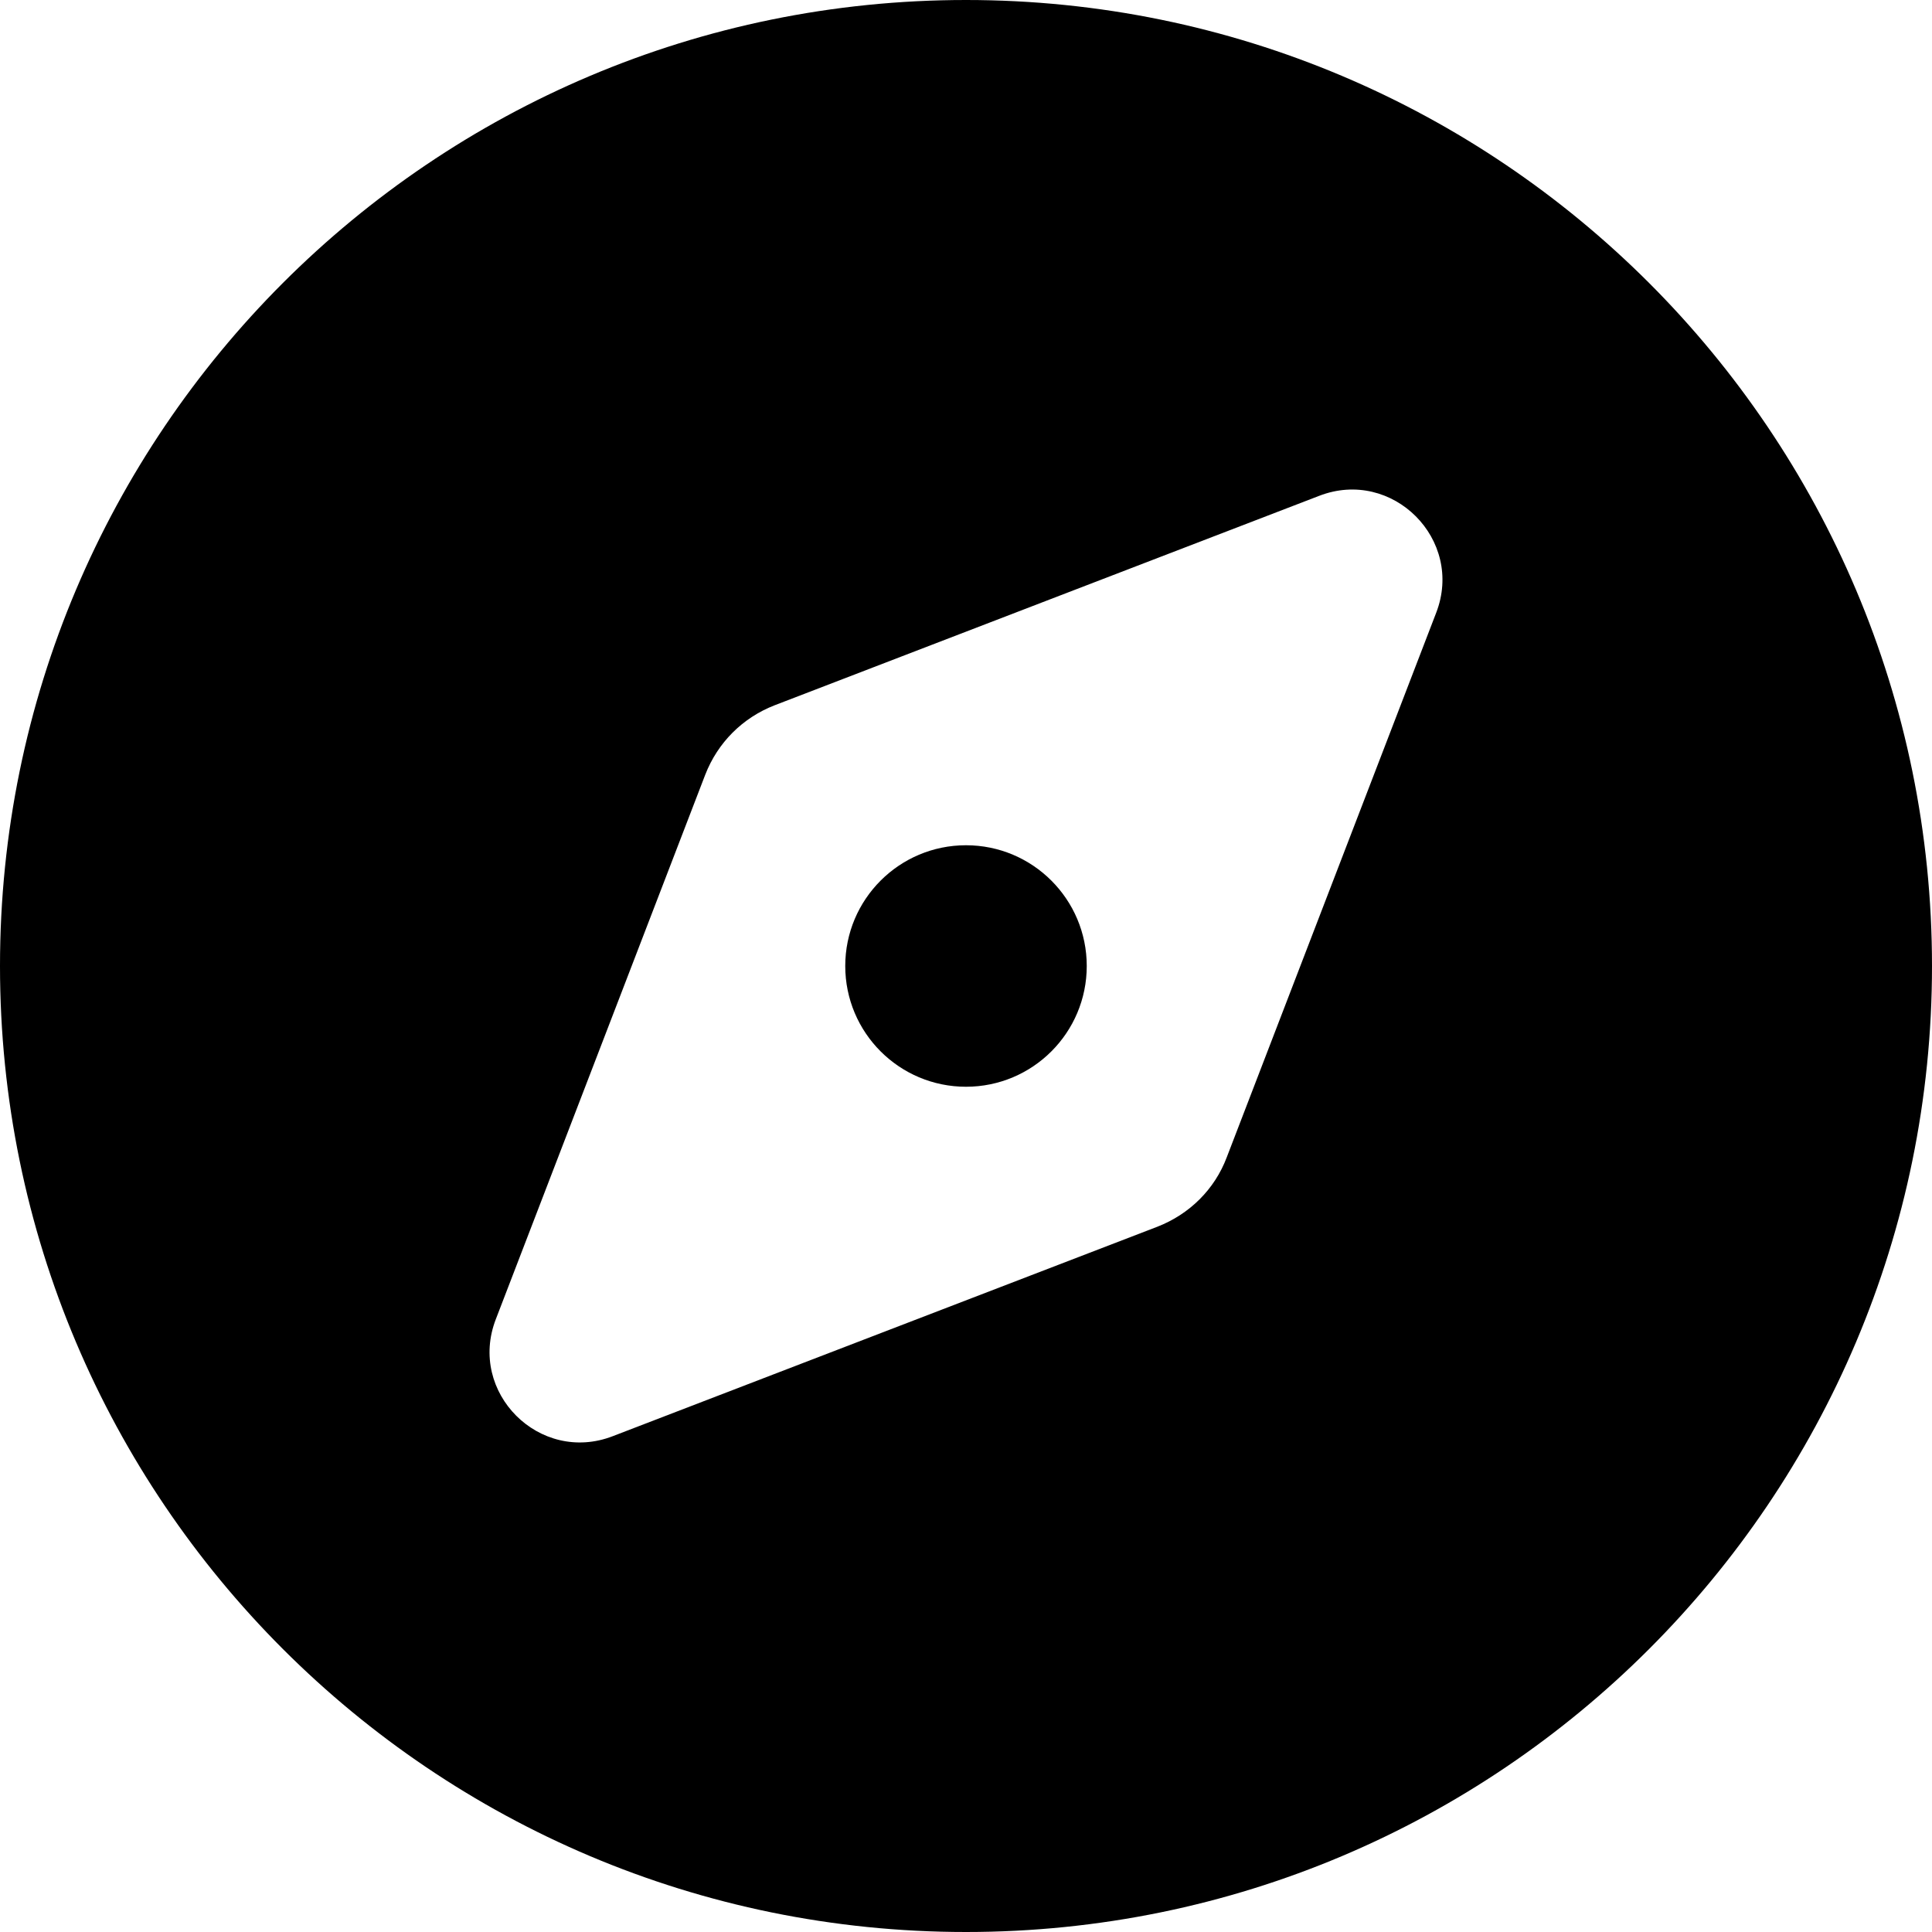
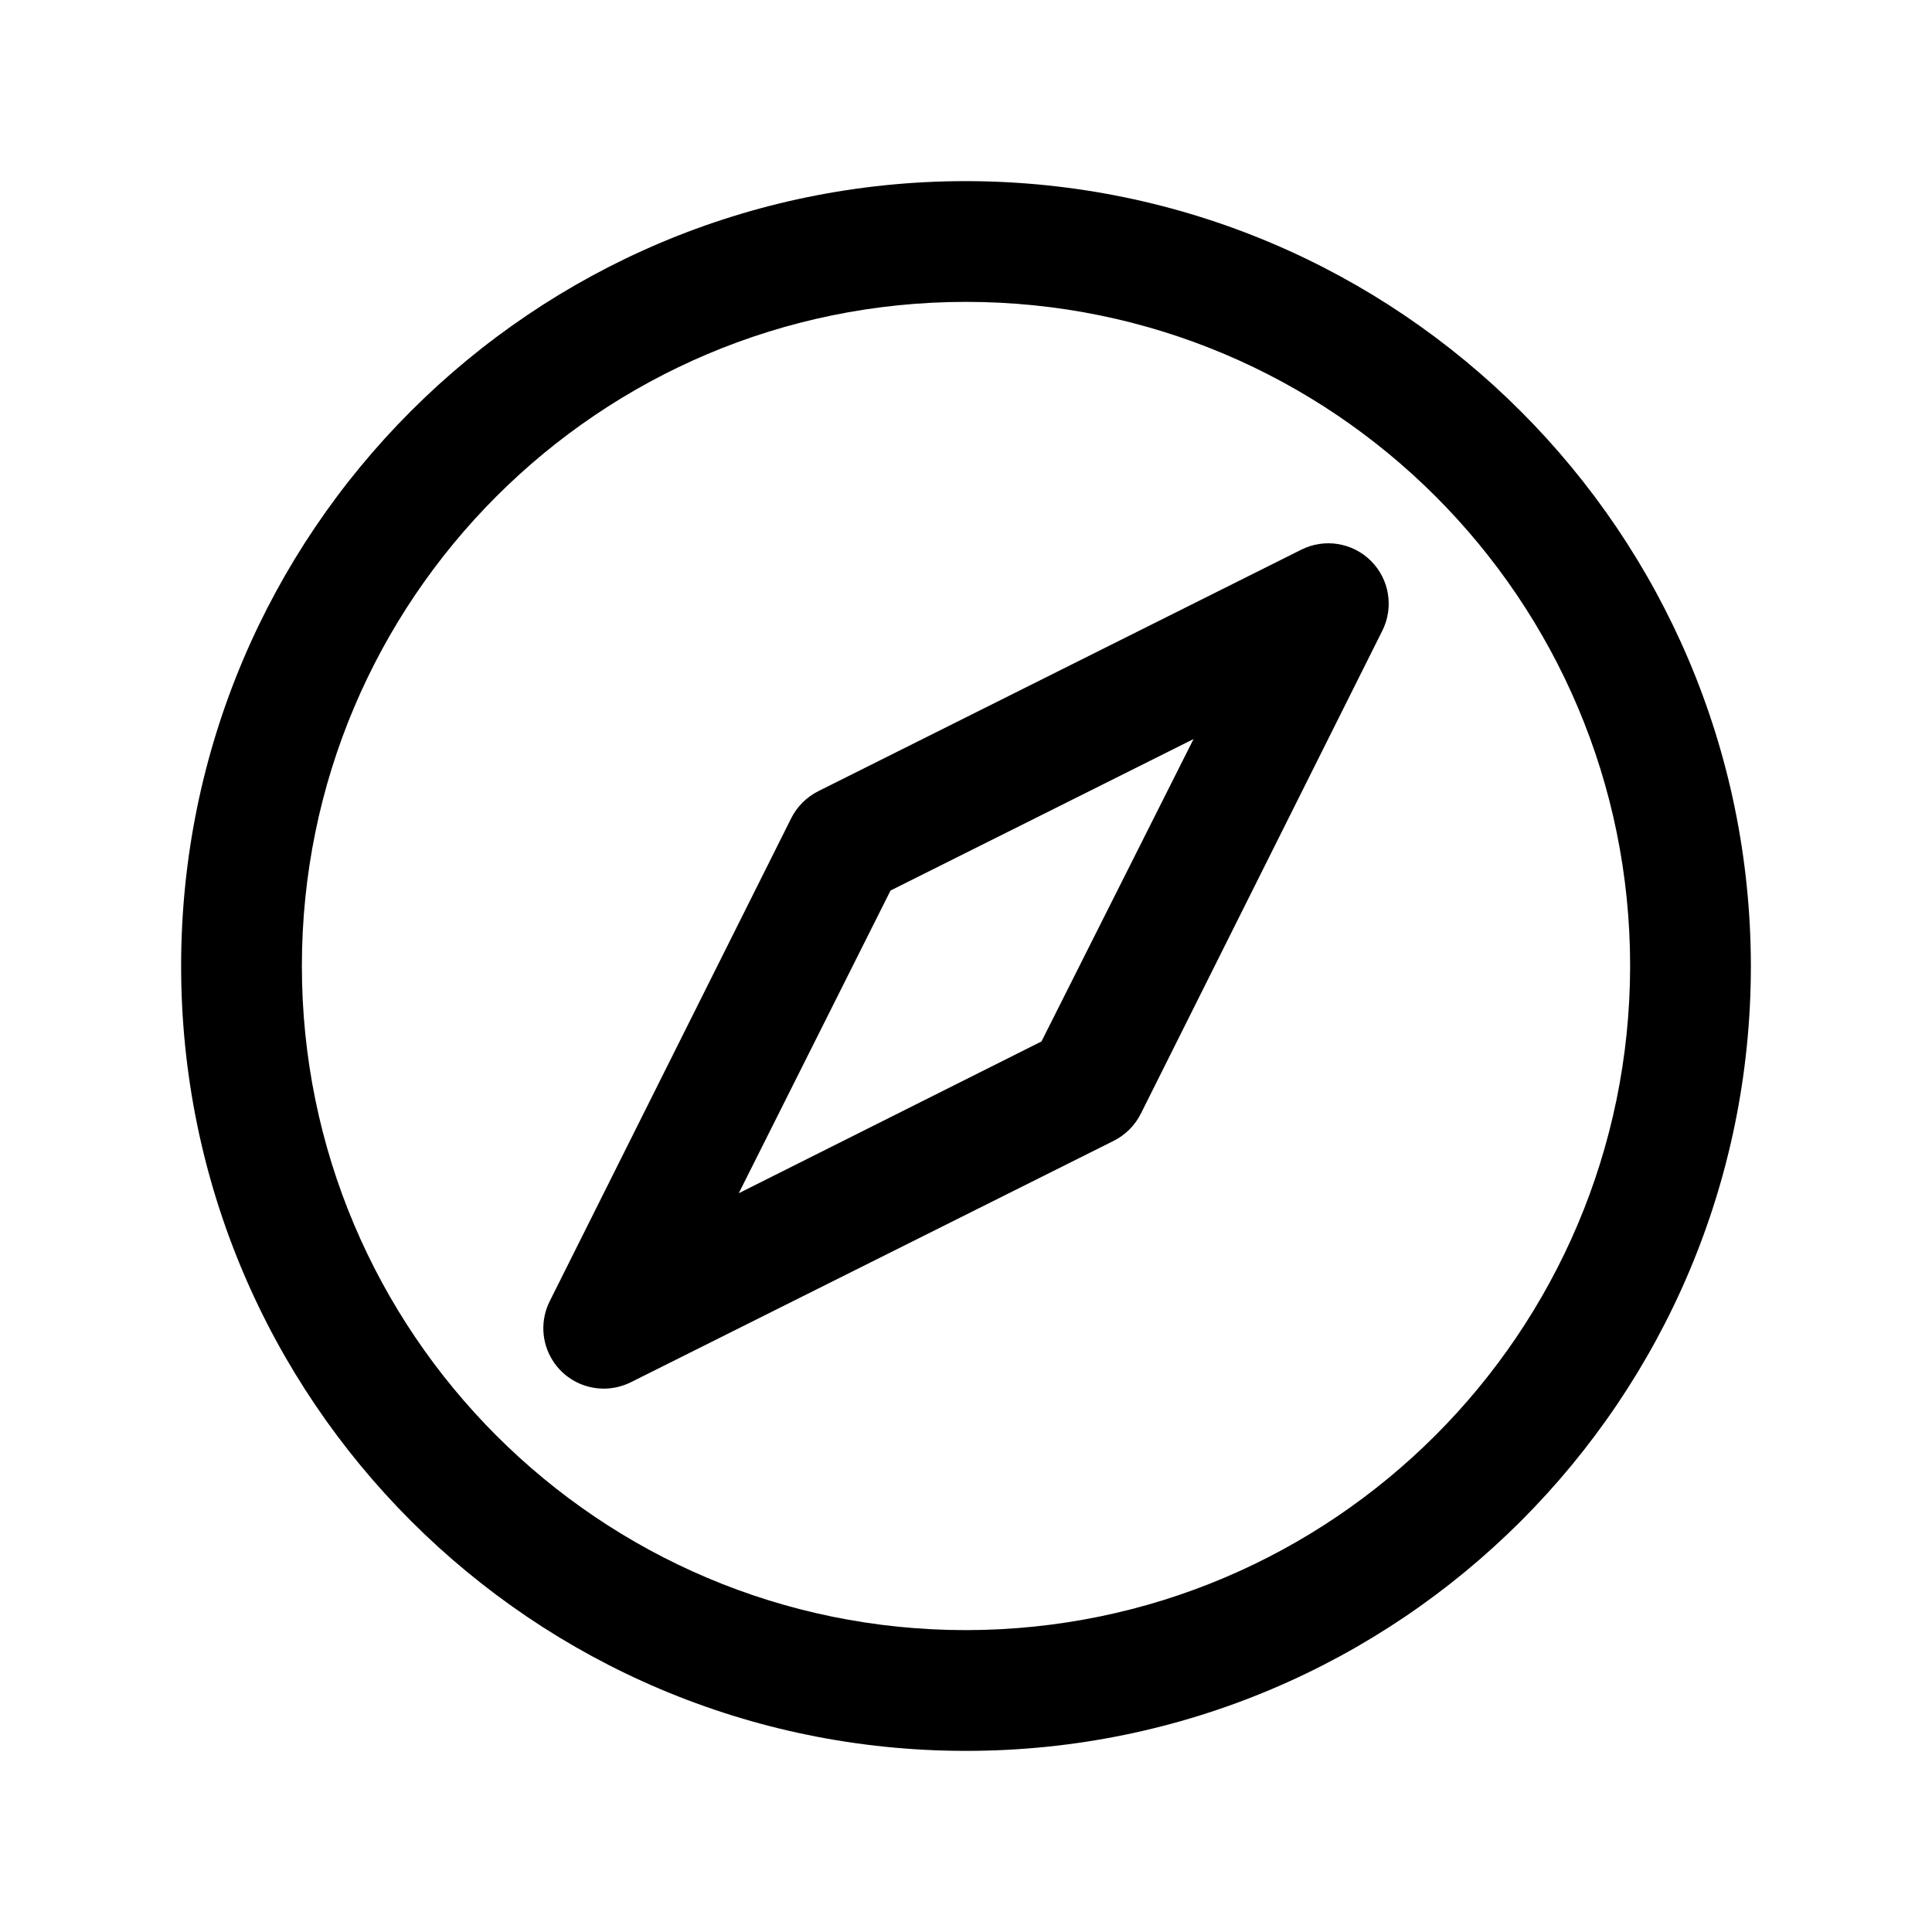
- <svg xmlns="http://www.w3.org/2000/svg" viewBox="0 0 512 512">
-   <path d="M256 512A256 256 0 1 0 256 0a256 256 0 1 0 0 512zm50.7-186.9L162.4 380.6c-19.4 7.5-38.5-11.6-31-31l55.5-144.3c3.3-8.5 9.9-15.1 18.4-18.4l144.3-55.5c19.4-7.5 38.5 11.6 31 31L325.1 306.7c-3.2 8.5-9.9 15.1-18.4 18.4zM288 256a32 32 0 1 0 -64 0 32 32 0 1 0 64 0z" />
+ <svg xmlns="http://www.w3.org/2000/svg" viewBox="0 0 256 256" fill="currentColor">
+   <path d="M128,24A104,104,0,1,0,232,128,104.11,104.11,0,0,0,128,24Zm0,192a88,88,0,1,1,88-88A88.1,88.1,0,0,1,128,216ZM172.42,72.84l-64,32a8.05,8.05,0,0,0-3.58,3.58l-32,64A8,8,0,0,0,80,184a8.1,8.1,0,0,0,3.58-.84l64-32a8.05,8.05,0,0,0,3.58-3.58l32-64a8,8,0,0,0-10.74-10.74ZM138,138,97.89,158.11,118,118l40.15-20.07Z" />
</svg>
